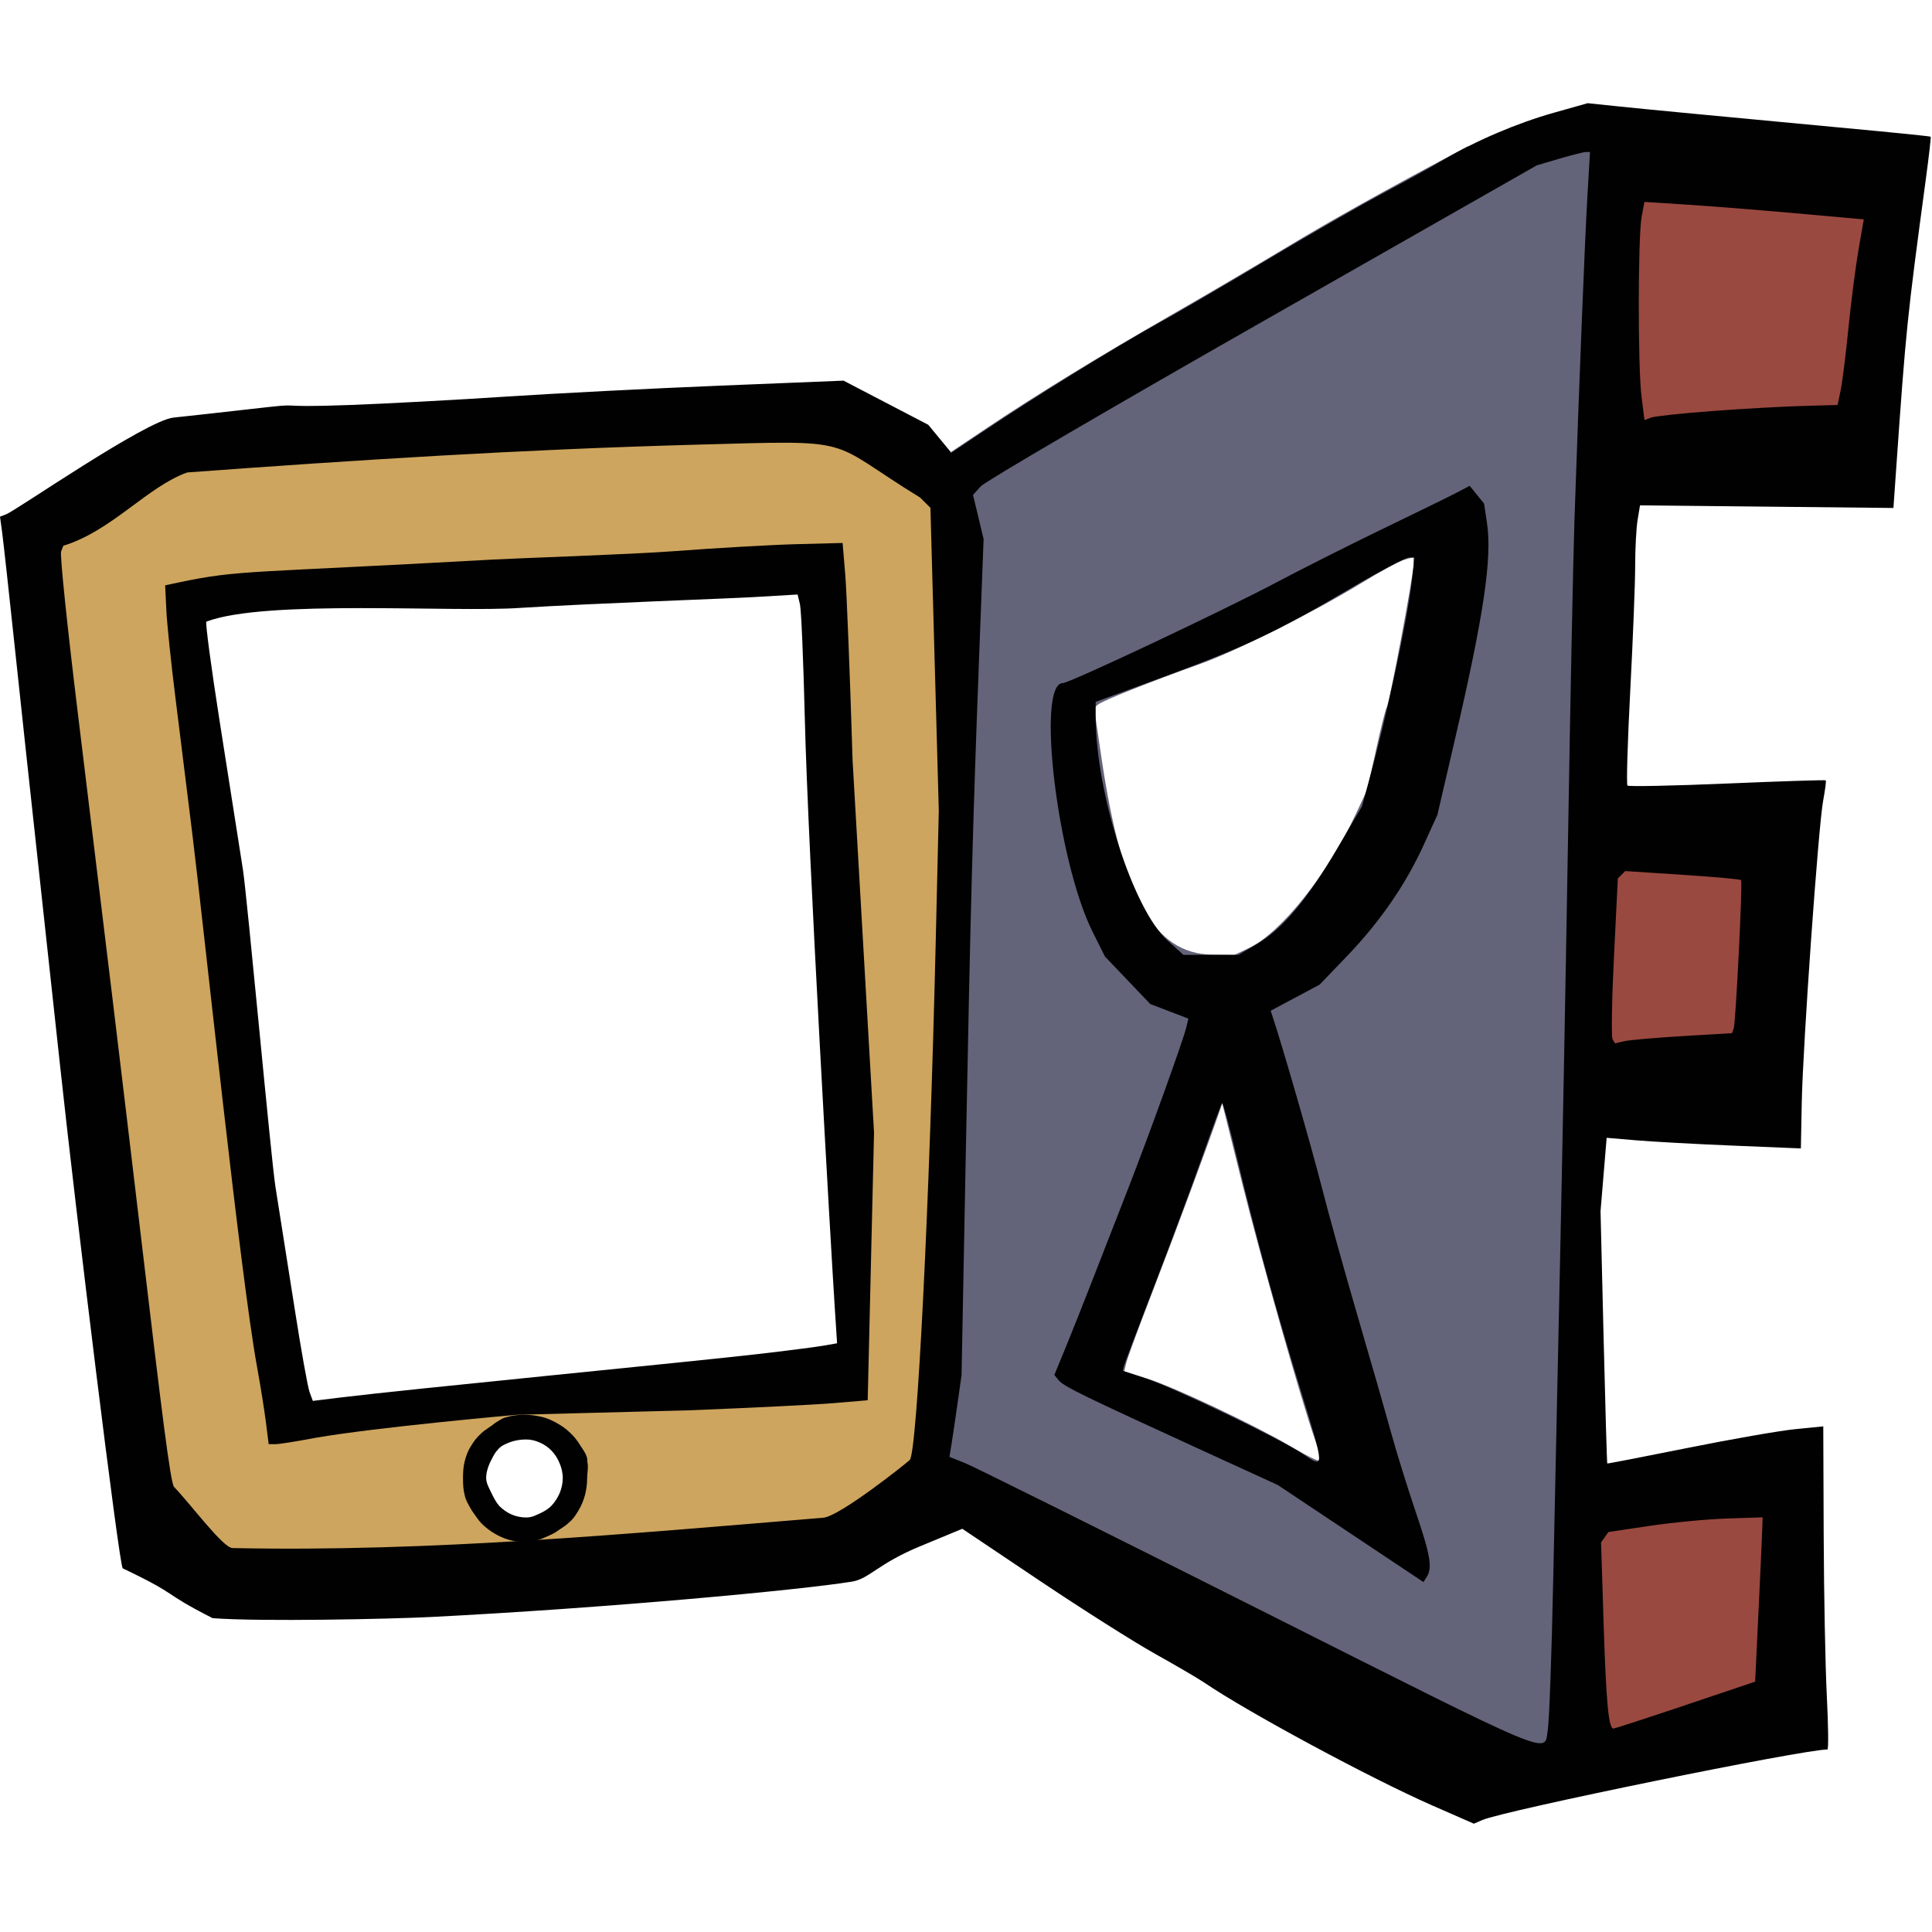
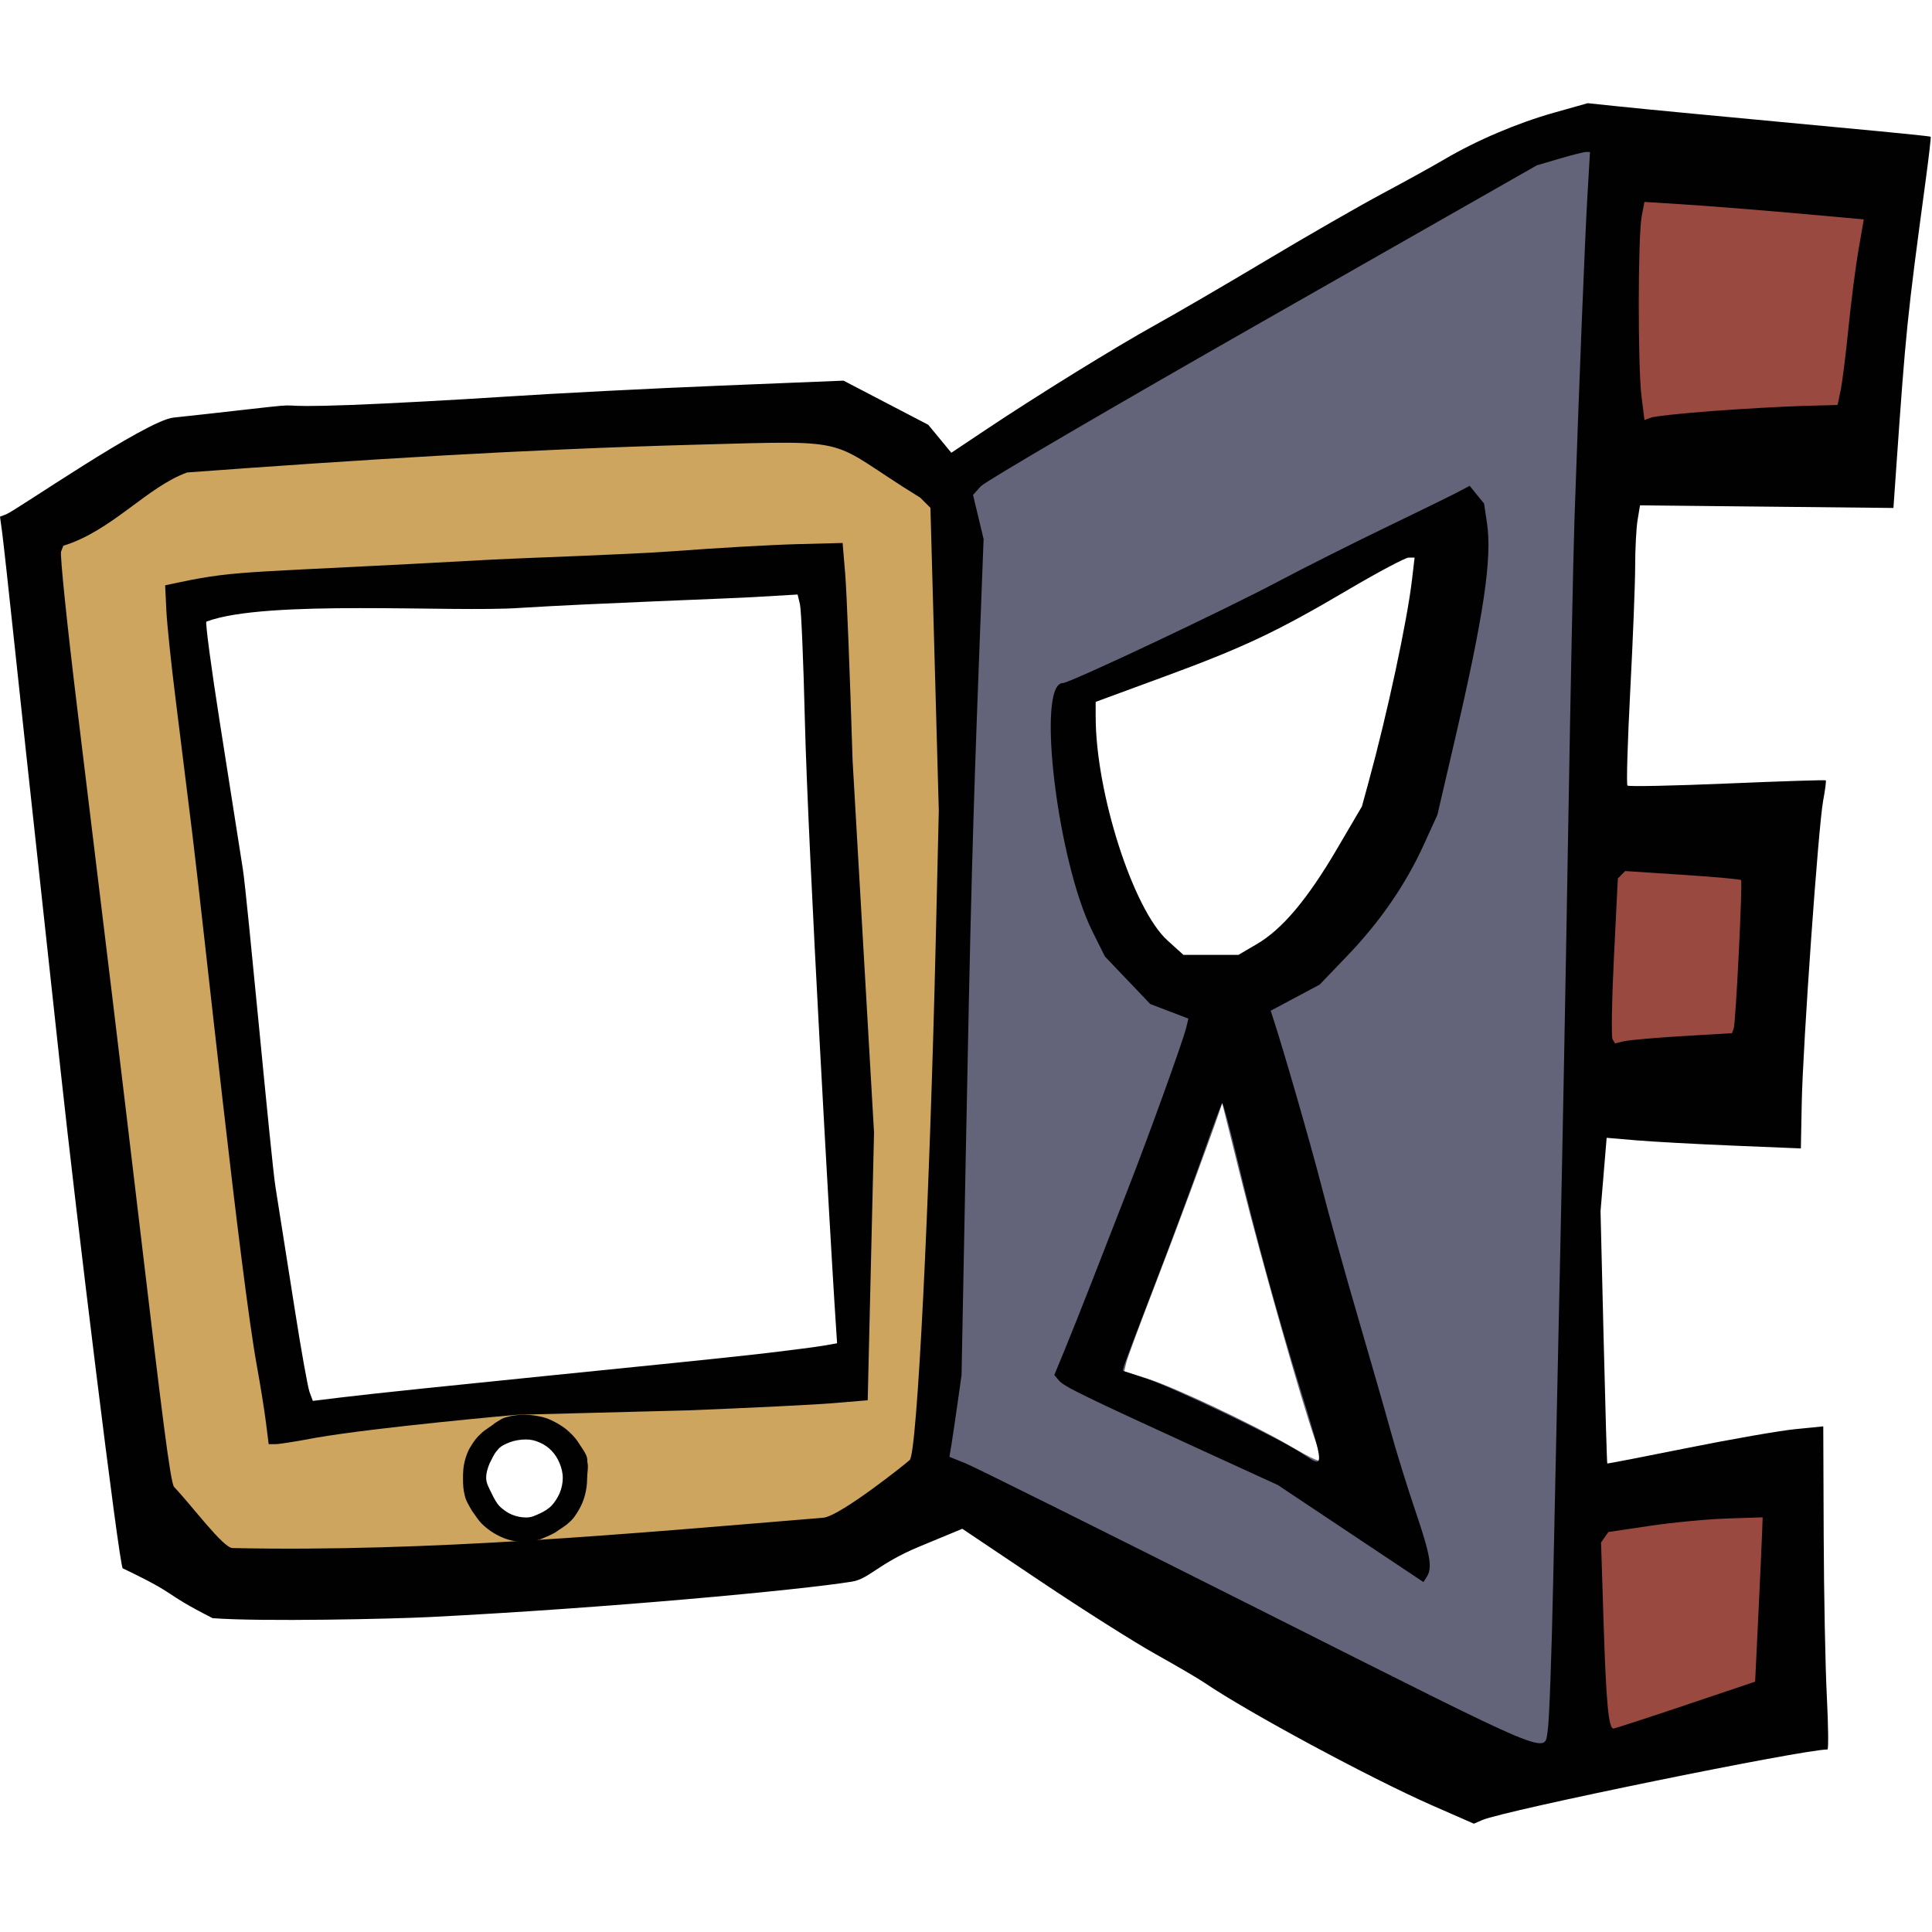
<svg xmlns="http://www.w3.org/2000/svg" width="512" height="512">
  <path d="M277.028 109.107c-3.039 1.945-5.335 2.913-8.976 5.704l-16.682 12.785-10.66-8.823-10.294-1.124-44.726-3.972c-23.397.1-32.72-.254-43.451-.61-60.595-2.008-94.869 13.964-129.228 21.107l-8.59 1.785v3.797c0 2.088.984 12.352 2.187 22.808 2.37 20.6 8.218 74.092 12.738 116.535 2.991 28.08 4.801 43.43 8.43 71.482 1.221 9.448 3.588 28.15 5.26 41.559l3.038 24.381 2.182-.227c1.2-.125 13.654-1.008 27.674-1.963 26.184-1.784 54.86-.092 86.997-3.885 3.393-.4 4.706-.616 4.877-.719 2.715-.135 4.326-.196 10.764-.58l21.737-1.297 31.719-3.184 30.357-9.475 3.619 1.848c1.784.911 9.464 5.911 17.583 11.384zm-61.485 44.76.292 6.095c1.4 29.31 9.128 182.923 9.128 190.614v9.724l-6.372.731c-9.16 1.052-62.196 4.763-82.842 7.295-9.752 1.195 23.3-.259 3.013 2.188s-57.081 4.448-57.386 4.448c-.917 0-1.39-2.146-3.786-17.178-1.263-7.924-3.019-18.895-3.903-24.381s-4.878-47.738-6.169-55.967a5072 5072 0 0 0-4.342-27.152c-1.097-6.705-5.607-56.759-7.316-67.886l-3.106-20.23 1.046-.996 1.047-.993 26.044-.721c46.02-2.834 127.781-5.252 130.22-5.373zM138.2 377.198c5.575 0 15.181 8.9 15.181 14.597 0 5.698-7.405 14.256-12.98 14.256s-15.748-7.84-15.748-13.538c0-5.697 7.971-15.315 13.547-15.315" style="fill:#cea55e;stroke-width:1" />
-   <path d="m421.726 33.931-10.404 3.045-10.605 1.657-11.856.193c-22.286 11.86-35.328 19.14-48.64 27.15-7.62 4.586-21.084 12.489-29.922 17.563-19.121 10.978-35.865 21.236-48.764 29.875l-9.42 6.309-.745 7.873 2.755 11.479-1.17 33.197 1.35 36.618-1.99 55.238c3.486 56.133-3.938 111.573-5.302 119.286l1.908 9.949-3.986.634 29.965 20.728c10.094 6.801 26.302 17.02 36.018 22.709 45.282 26.51 44.945 26.33 74.742 40.193 2.134.993 4.627 1.545 5.541 1.228 3.713-1.285 21.53-5.238 39.99-9.085l-10.087-112.374-.79-30.97.788-12.432.785-12.432 9.304-161.976a35 35 0 0 1 0-1.941l-1.347-105.32Zm-47.15 113.69v2.152c0 2.76-6.346 36.51-7.092 37.717-.31.501-1.583 5.584-2.83 11.295l-2.265 10.383-3.153 6.705c-7.504 15.964-19.78 31.338-28.216 35.342l-3.88 1.84-5.925-.069c-15.362-.182-23.874-15.301-29.297-52.04l-1.967-13.323 1.031-.908c1.117-.982 13.8-6.026 27.075-10.768 9.698-3.464 30.004-13.647 42.668-21.398 4.876-2.985 9.988-5.766 11.359-6.178zm-50.672 144.777 5.254 21.057c5.08 20.356 15.793 58.076 19.319 68.02.945 2.667 1.718 5.037 1.718 5.265 0 .99-2.08.101-8.312-3.545-9.846-5.76-30.664-15.587-37.748-17.82l-6.198-1.955.534-2.264c.294-1.245 3.623-10.243 7.398-19.996 5.599-14.464 14.785-39.23 17.469-47.1z" style="fill:#636479;stroke-width:1" />
+   <path d="m421.726 33.931-10.404 7.045-10.605 1.657-11.856.193c-22.286 11.86-35.328 19.14-48.64 27.15-7.62 4.586-21.084 12.489-29.922 17.563-19.121 10.978-29.348 18.632-42.247 27.272l-16.682 12.785 2.755 11.479-1.17 33.197 1.35 36.618-1.99 55.238c3.486 56.133-3.938 111.573-5.302 119.286l1.908 9.949-3.986.634 29.965 20.728c10.094 6.801 26.302 17.02 36.018 22.709 45.282 26.51 44.945 26.33 74.742 40.193 2.134.993 4.627 1.545 5.541 1.228 3.713-1.285 21.53-5.238 39.99-9.085l-10.087-112.374-.79-30.97.788-12.432.785-12.432 9.304-161.976a35 35 0 0 1 0-1.941l-1.347-105.32Zm-45.15 109.69v2.152c0 2.76-6.346 40.51-7.092 41.717-.31.501-1.583 5.584-2.83 11.295l-.265 12.383-5.153 6.705c-7.504 15.964-21.78 33.338-30.216 37.342l-3.88 1.84-5.925-.069c-15.362-.182-27.874-19.301-33.297-56.04l-1.967-17.323 5.031-.908c1.117-.982 13.8-6.026 27.075-10.768 9.698-3.464 30.004-13.647 42.668-21.398 4.876-2.985 11.988-5.766 13.359-6.178zm-52.672 148.777 5.254 21.057c5.08 20.356 15.793 58.076 19.319 68.02.945 2.667 1.718 5.037 1.718 5.265 0 .99-2.08.101-8.312-3.545-9.846-5.76-30.664-15.587-37.748-17.82l-6.198-1.955.534-2.264c.294-1.245 3.623-10.243 7.398-19.996 5.599-14.464 14.785-39.23 17.469-47.1z" style="fill:#636479;stroke-width:1" />
  <path d="m428.979 32.203 2.212 10.543c-1.298 22.188-5.625 42.11-8.191 68.96h74.412c1.792-24.775 4.658-28.376 8.95-60.212.82-6.085 1.398-11.151 1.286-11.258s-6.187-.754-13.502-1.441c-45.79-4.298-57.884-5.832-65.167-6.592m-9.334 184.877c-.033 1.92-.056 2.472-.088 4.39-.325 19.515-.736 39.038-1.153 60.907h53.535c.926-19.21 3.354-53.193 4.682-65.297zm-3.499 176.922c-.174 8.208-.411 18.932-.53 24.736-.402 19.505 3.81 51.557 3.81 51.557 22.436-5.29 51.373-8.637 56.867-8.666.305-.001.23-6.362-.166-14.135s-.771-27.038-.832-42.812l-.05-10.68z" style="fill:#9a4940;stroke-width:1" />
  <path d="M379.535 478.45c-16.262-7.133-48.94-24.742-60.37-32.532-1.524-1.039-7.393-4.472-13.041-7.629s-19.457-11.907-30.685-19.443l-20.415-13.703-11.323 4.695c-11.09 4.6-13.345 8.57-17.933 9.311-13.98 2.257-64.995 7.005-111.635 9.375-10.117.514-45.085 1.289-57.797.303-14.14-7.198-8.059-5.666-23.811-13.202-.927-.443-12.501-95.093-16.482-132.093-1.574-14.629-4.31-39.814-6.08-55.966s-4.487-41.338-6.037-55.967C2.375 156.97.857 143.183.553 140.962L0 136.922l1.647-.632c2.617-1.004 37.004-24.857 44.334-25.624 3.657-.382 12.884-1.405 20.503-2.273 16.682-1.9 2.973-.193 26.598-1.076 9.448-.353 27.9-1.347 41.005-2.21 13.105-.862 38.595-2.167 56.643-2.9l32.816-1.333 22.45 11.697 6.12 7.413 8.865-5.922c14.022-9.365 34.579-22.07 45.439-28.083 5.485-3.037 18.701-10.74 29.368-17.117 10.667-6.376 24.362-14.246 30.433-17.488s13.486-7.337 16.477-9.1c8.584-5.061 19.38-9.662 29.101-12.402l8.963-2.526 8.215.858c7.284.76 23.38 2.293 69.17 6.592 7.314.686 13.39 1.335 13.502 1.441s-.467 5.172-1.287 11.257c-4.992 37.025-5.263 39.675-7.86 76.8l-.723 10.323-33.58-.35-33.578-.348-.641 3.878c-.353 2.134-.643 7.62-.644 12.191s-.587 19.41-1.3 32.976-1.047 24.914-.742 25.22c.306.305 12.197.06 26.424-.544s25.986-.982 26.13-.838-.168 2.565-.693 5.379c-1.27 6.797-5.38 64.823-5.674 80.095l-.232 12.068-17.812-.735c-9.796-.405-21.377-1.037-25.735-1.406l-7.923-.67-.81 9.723-.81 9.722.808 33.365c.445 18.35.884 33.423.976 33.495s9.643-1.776 21.224-4.107c11.581-2.33 24.423-4.573 28.537-4.984l7.481-.746.11 28.68c.061 15.775.435 35.04.832 42.813.396 7.772.471 14.133.166 14.134-6.688.036-85.622 16.173-91.46 18.698l-2.245.971zm30.635-19.902c.394-2.39 1.043-20.305 1.444-39.81s1.203-56.908 1.783-83.118 1.551-77.578 2.159-114.15 1.368-74.225 1.691-83.673c1.251-36.596 2.754-74.213 3.421-85.612l.698-11.913h-1.029c-.565 0-3.737.797-7.047 1.772l-6.02 1.773-72.62 41.365c-39.94 22.75-73.557 42.402-74.705 43.67l-2.086 2.305 1.402 5.842 1.401 5.843-1.198 31.556c-1.678 44.182-2.273 66.45-3.538 132.404l-1.105 57.625-1.099 7.761c-.605 4.27-1.327 9.141-1.606 10.828l-.507 3.066 4.202 1.681c2.312.925 37.335 18.348 77.83 38.719 79.815 40.148 75.497 38.339 76.53 32.066m-52.231-52.137-19.293-12.858-19.992-9.156c-31.582-14.464-36.71-16.966-38.02-18.543l-1.228-1.48 2.734-6.62c1.503-3.64 4.774-11.855 7.268-18.255s6.773-17.372 9.51-24.382c5.607-14.362 14.582-39.233 15.45-42.813l.572-2.362-5.052-1.93-5.052-1.929-6.013-6.304-6.012-6.303-3.284-6.583c-9.36-18.763-14.974-65.874-7.85-65.874 1.778 0 42.597-19.253 56.882-26.83 6.705-3.555 19.422-9.954 28.26-14.218s17.553-8.533 19.366-9.487l3.296-1.735 1.907 2.356 1.908 2.355.761 5.08c1.411 9.41-.826 24.464-8.62 57.995l-4.508 19.394-3.592 7.893c-4.816 10.58-11.618 20.448-20.384 29.576l-7.248 7.546-6.482 3.455-6.483 3.455.576 1.744c2.757 8.355 10.207 34.218 12.946 44.944 1.866 7.303 6.167 22.763 9.558 34.356s7.33 25.316 8.754 30.497 4.353 14.63 6.511 20.998c4.002 11.805 4.565 15.068 3.019 17.502l-.873 1.373zm-13.164-37.705c-6.499-21.104-11.905-40.82-16.886-61.577-2.006-8.356-3.815-15.023-4.02-14.817-.207.206-2.548 6.543-5.204 14.083s-8.381 22.935-12.723 34.212c-4.342 11.276-8.006 20.99-8.142 21.586l-.246 1.083 6.095 2.01c7.515 2.478 35.956 16.182 41.74 20.112 5.672 3.855 5.667 3.704-.614-16.692M333.11 250.172c6.716-3.936 13.377-11.853 21.217-25.217l6.596-11.243 1.818-6.65c4.911-17.955 10.157-42.412 11.44-53.333l.701-5.957h-1.571c-.865 0-8.04 3.808-15.946 8.463-19.152 11.277-27.613 15.274-48.999 23.145l-18.002 6.626v3.88c.001 20.174 9.927 51.119 19.038 59.35l4.228 3.82h14.56zM446.668 451.87l18.461-6.21.86-17.895c.474-9.841.921-19.64.994-21.773l.133-3.878-9.42.304c-5.182.168-14.38 1.042-20.44 1.942L426.239 406l-.971 1.382-.971 1.383.678 21.436c.661 20.9 1.312 27.881 2.6 27.881.348 0 8.94-2.795 19.094-6.21M61.612 410.25c52.313 1.107 105.239-3.811 156.563-8.036 4.395-.362 22.145-14.533 22.921-15.309 1.962-1.962 5.247-67.639 6.89-137.729l.805-34.355-1.109-40.122-1.108-40.122-1.349-1.346-1.349-1.345c-25.517-15.66-15.578-15.241-59.364-14.042-46.774 1.282-90.14 4.063-134.903 7.362-10.62 3.808-19.937 15.464-32.83 19.426l-.592 1.543c-.326.849 1.614 19.634 4.31 41.744 8.206 67.291 11.056 90.928 17.14 142.16 5.065 42.658 7.496 62.918 8.502 63.98 4.84 5.102 12.984 16.138 15.473 16.19m8.856-33.348c-.403-3.2-1.462-9.808-2.353-14.684-4.438-24.292-14.03-115.86-17.153-141.302a14380 14380 0 0 0-4.472-36.018c-1.15-9.143-2.234-19.584-2.408-23.201l-.317-6.578 3.879-.82c15.786-3.336 18.47-2.395 83.118-6.016 6.4-.359 36.378-1.35 47.655-2.202 11.276-.852 25.988-1.694 32.693-1.87l12.191-.318.696 8.312c.383 4.571 1.26 26.764 1.948 49.317l5.684 98.634-.84 35.464-.839 35.464-8.866.75c-4.876.414-22.33 1.281-38.788 1.928l-45.438 1.177s-36.788 3.248-53.326 6.11c-4.805.919-9.545 1.671-10.533 1.671h-1.797zm130.114-18.028c7.62-.877 15.518-1.886 17.553-2.242l3.7-.647-.66-10.183c-.864-13.308-7.047-120.414-7.89-155.363-.368-15.238-.948-28.872-1.29-30.296l-.62-2.59-11.769.692c-6.473.38-42.745 1.662-61.64 2.848-18.014 1.278-67.547-2.321-83.28 3.648-.297.297 1.289 12.185 3.524 26.418s5.003 31.863 6.15 39.177c1.148 7.315 7.475 76.913 8.643 84.227s3.489 22.026 5.155 32.693 3.418 20.43 3.89 21.697l.859 2.302 7.027-.865c18.212-2.24 92.444-9.42 110.648-11.516m245.295-84.291 13.116-.784.456-1.229c.54-1.456 2.392-38.718 1.954-39.33-.165-.231-7.14-.865-15.5-1.41l-15.2-.988-.98.98-.979.978-1.028 20.78c-.566 11.43-.73 21.264-.365 21.855l.664 1.073 2.372-.57c1.305-.314 8.275-.924 15.49-1.355m7.857-165.652c7.97-.594 18.71-1.2 23.867-1.345l9.378-.265.81-3.88c.444-2.133 1.379-9.586 2.076-16.563s1.896-16.296 2.663-20.71l1.396-8.025-6.755-.614c-18.314-1.665-32.076-2.79-41.258-3.374l-10.123-.645-.733 3.907c-.992 5.292-1.023 39.746-.042 47.598l.79 6.317 1.72-.66c.946-.363 8.241-1.146 16.21-1.74" style="fill:#010101;fill-opacity:1;stroke-width:1" />
  <path d="M173.492 364.039c-1.369 0-2.812.144-4.071.498-1.362.287-2.023.882-3.101 1.529-.785.726-2.348 1.513-3.319 2.504-.979.86-1.748 1.895-2.392 3.004-.736 1.091-1.155 2.345-1.488 3.633-.335 1.296-.395 2.68-.395 4.07 0 1.4.06 2.688.402 3.974.23 1.255 1.07 2.598 1.741 3.752.823 1.107 1.375 2.075 2.22 2.96.882.924 1.974 1.748 3.053 2.413 1.176.68 2.222 1.178 3.429 1.531 1.237.362 2.553.553 3.947.553 1.37 0 2.556-.32 3.814-.674 1.135-.49 2.37-.958 3.49-1.621.988-.73 2.302-1.431 3.216-2.325 1.068-.87 1.672-1.849 2.305-2.917a13.9 13.9 0 0 0 1.53-3.617c.342-1.28.536-2.632.537-4.04 0-1.4.377-2.746.029-4.033.19-1.367-1.024-2.829-1.779-4.021a13 13 0 0 0-2.374-2.912c-.91-.888-2.013-1.665-3.176-2.298-1.12-.614-2.032-1.06-3.31-1.392-1.283-.332-2.96-.571-4.308-.571m.26 5.913c1.259 0 2.203.248 3.293.72a8.7 8.7 0 0 1 2.858 1.969c.787.817 1.439 1.835 1.91 2.966.466 1.116.768 2.296.768 3.573 0 1.285-.291 2.5-.75 3.62-.494 1.103-1.124 2.125-1.936 2.977-.826.85-1.848 1.442-2.926 1.925-1.082.485-1.845.903-3.107.903a8.8 8.8 0 0 1-3.518-.713c-1.057-.458-2.034-1.147-2.925-2.016-.721-.818-1.297-1.874-1.838-3.01-.53-1.115-1.317-2.417-1.317-3.68 0-1.284.385-2.484.858-3.591.587-1.07 1.013-2.232 1.819-3.06.72-1.011 1.879-1.49 3.003-1.924 1.112-.43 2.55-.66 3.809-.66" style="fill:#010101;fill-opacity:1;stroke-width:3.41;stroke-linejoin:bevel;stroke-miterlimit:4.2" transform="matrix(1.10825 0 0 1.10825 -53.207 -28.525)" />
</svg>
